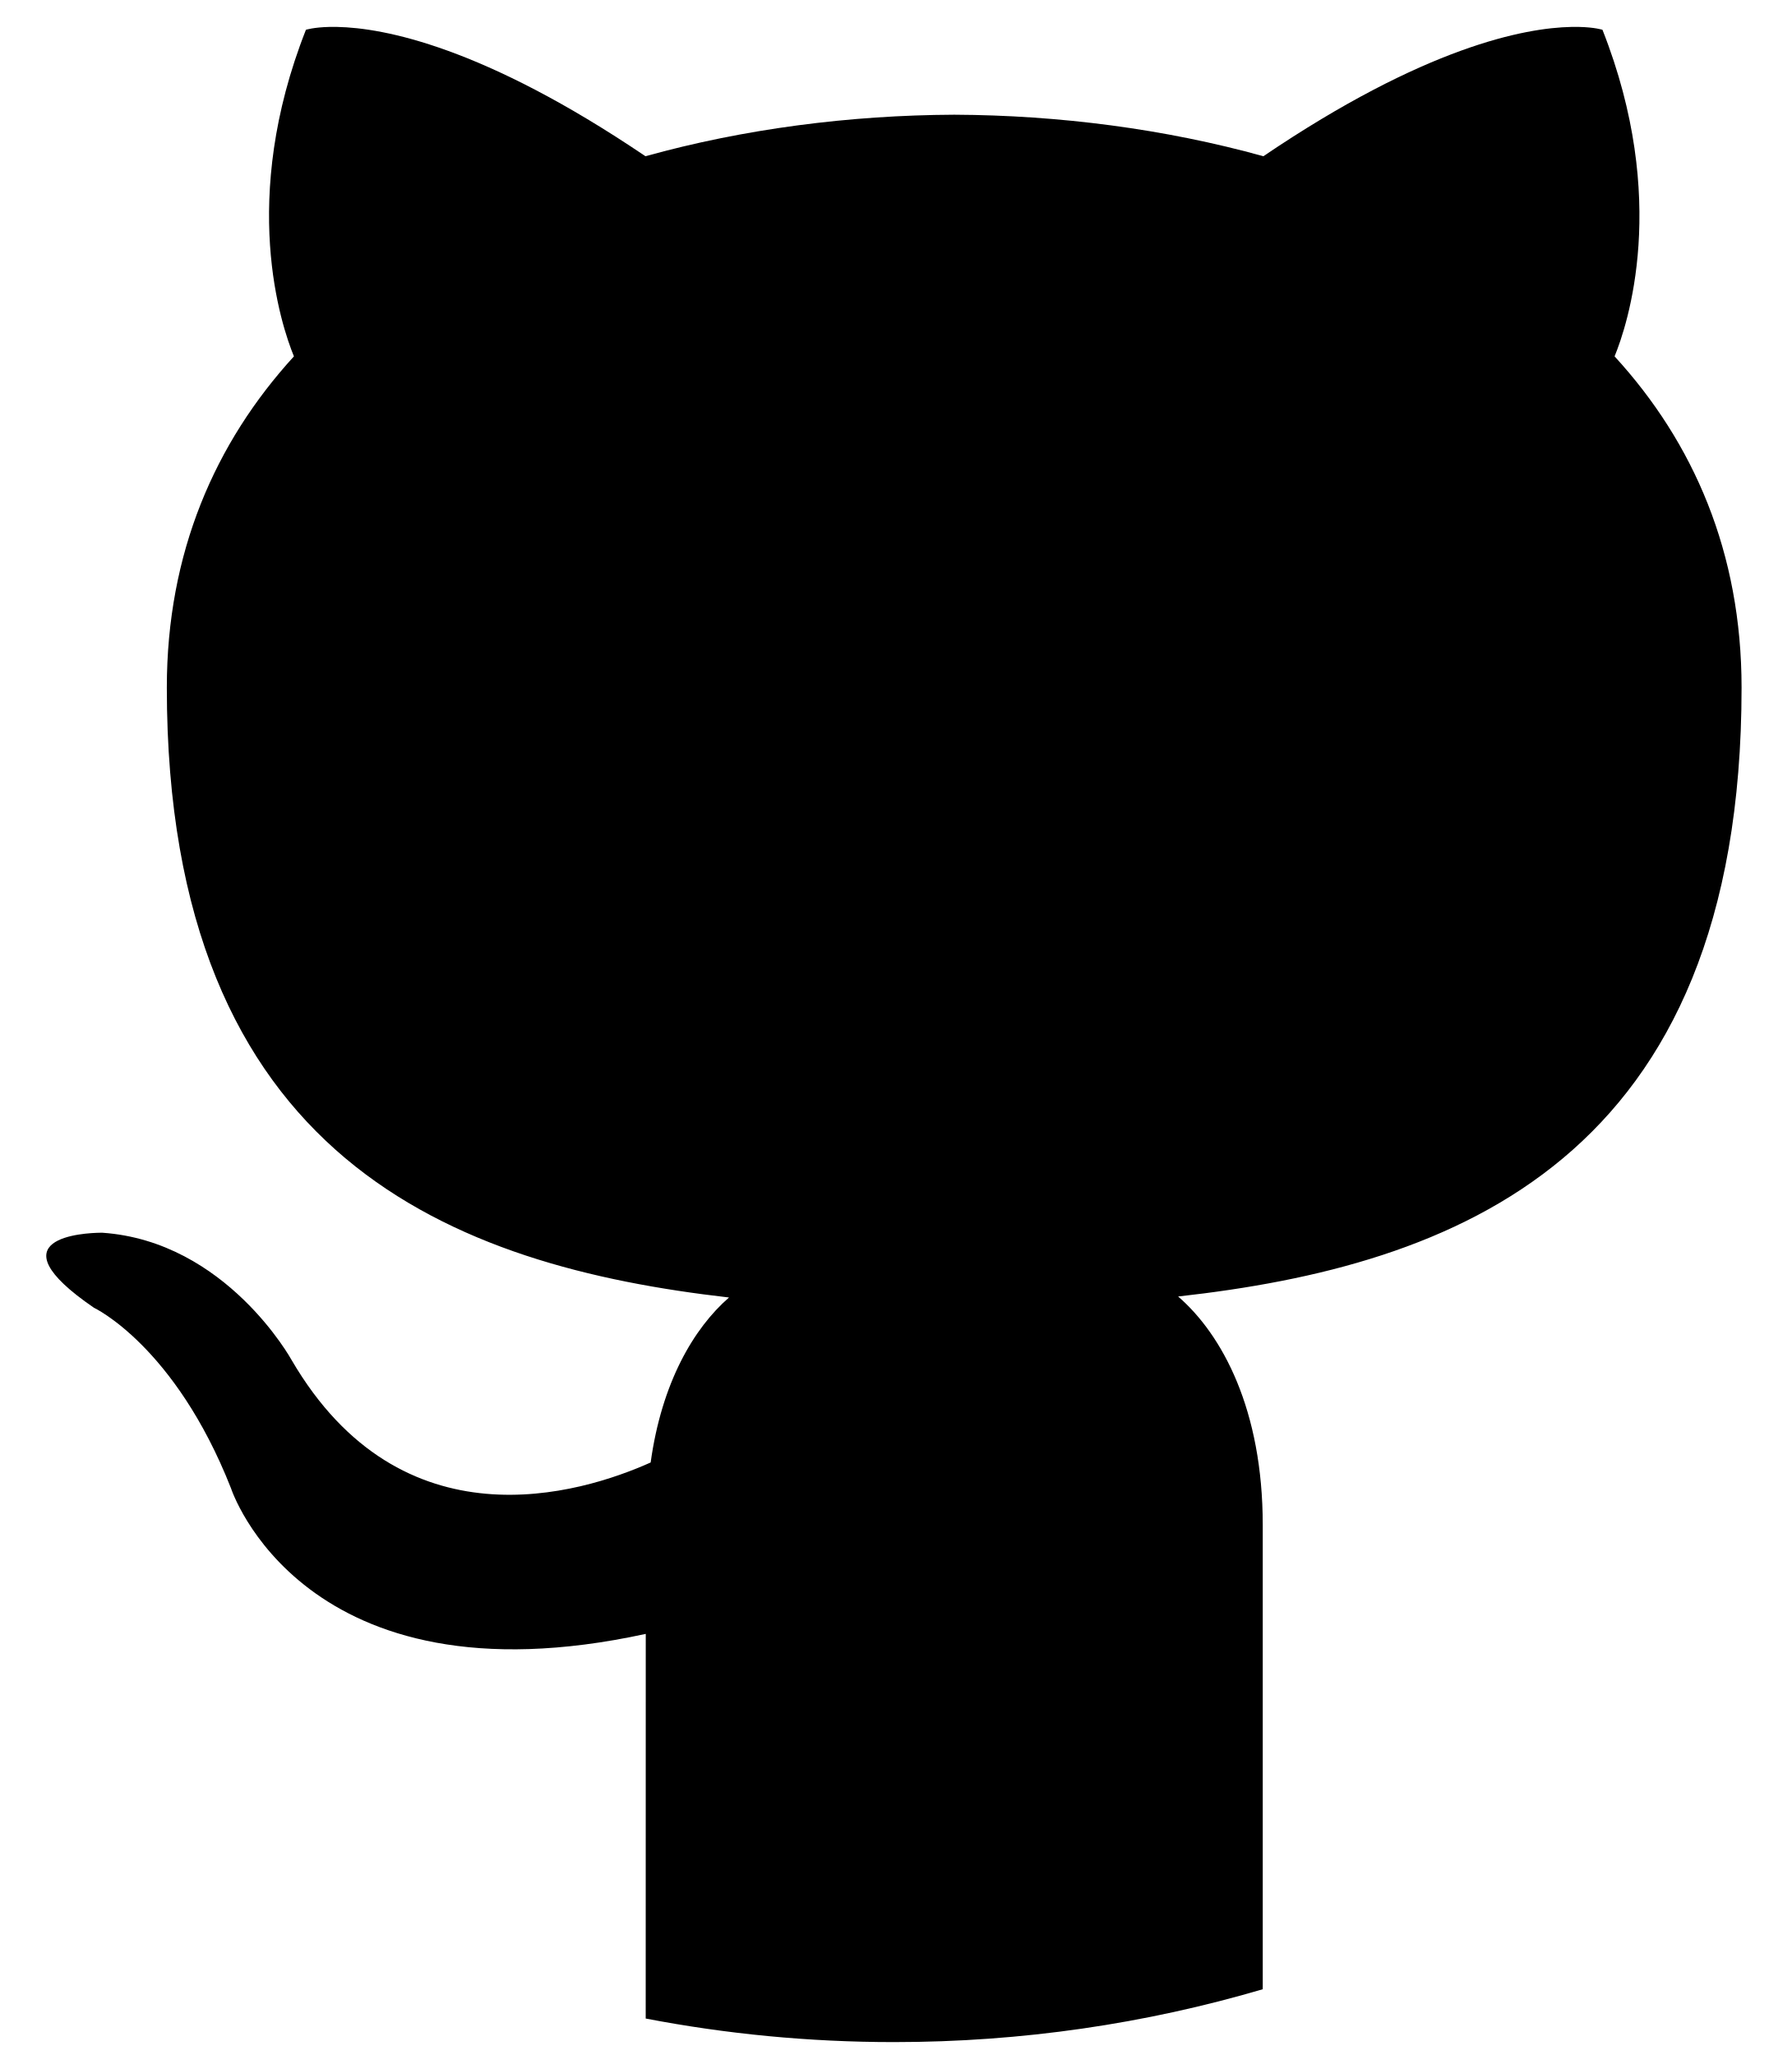
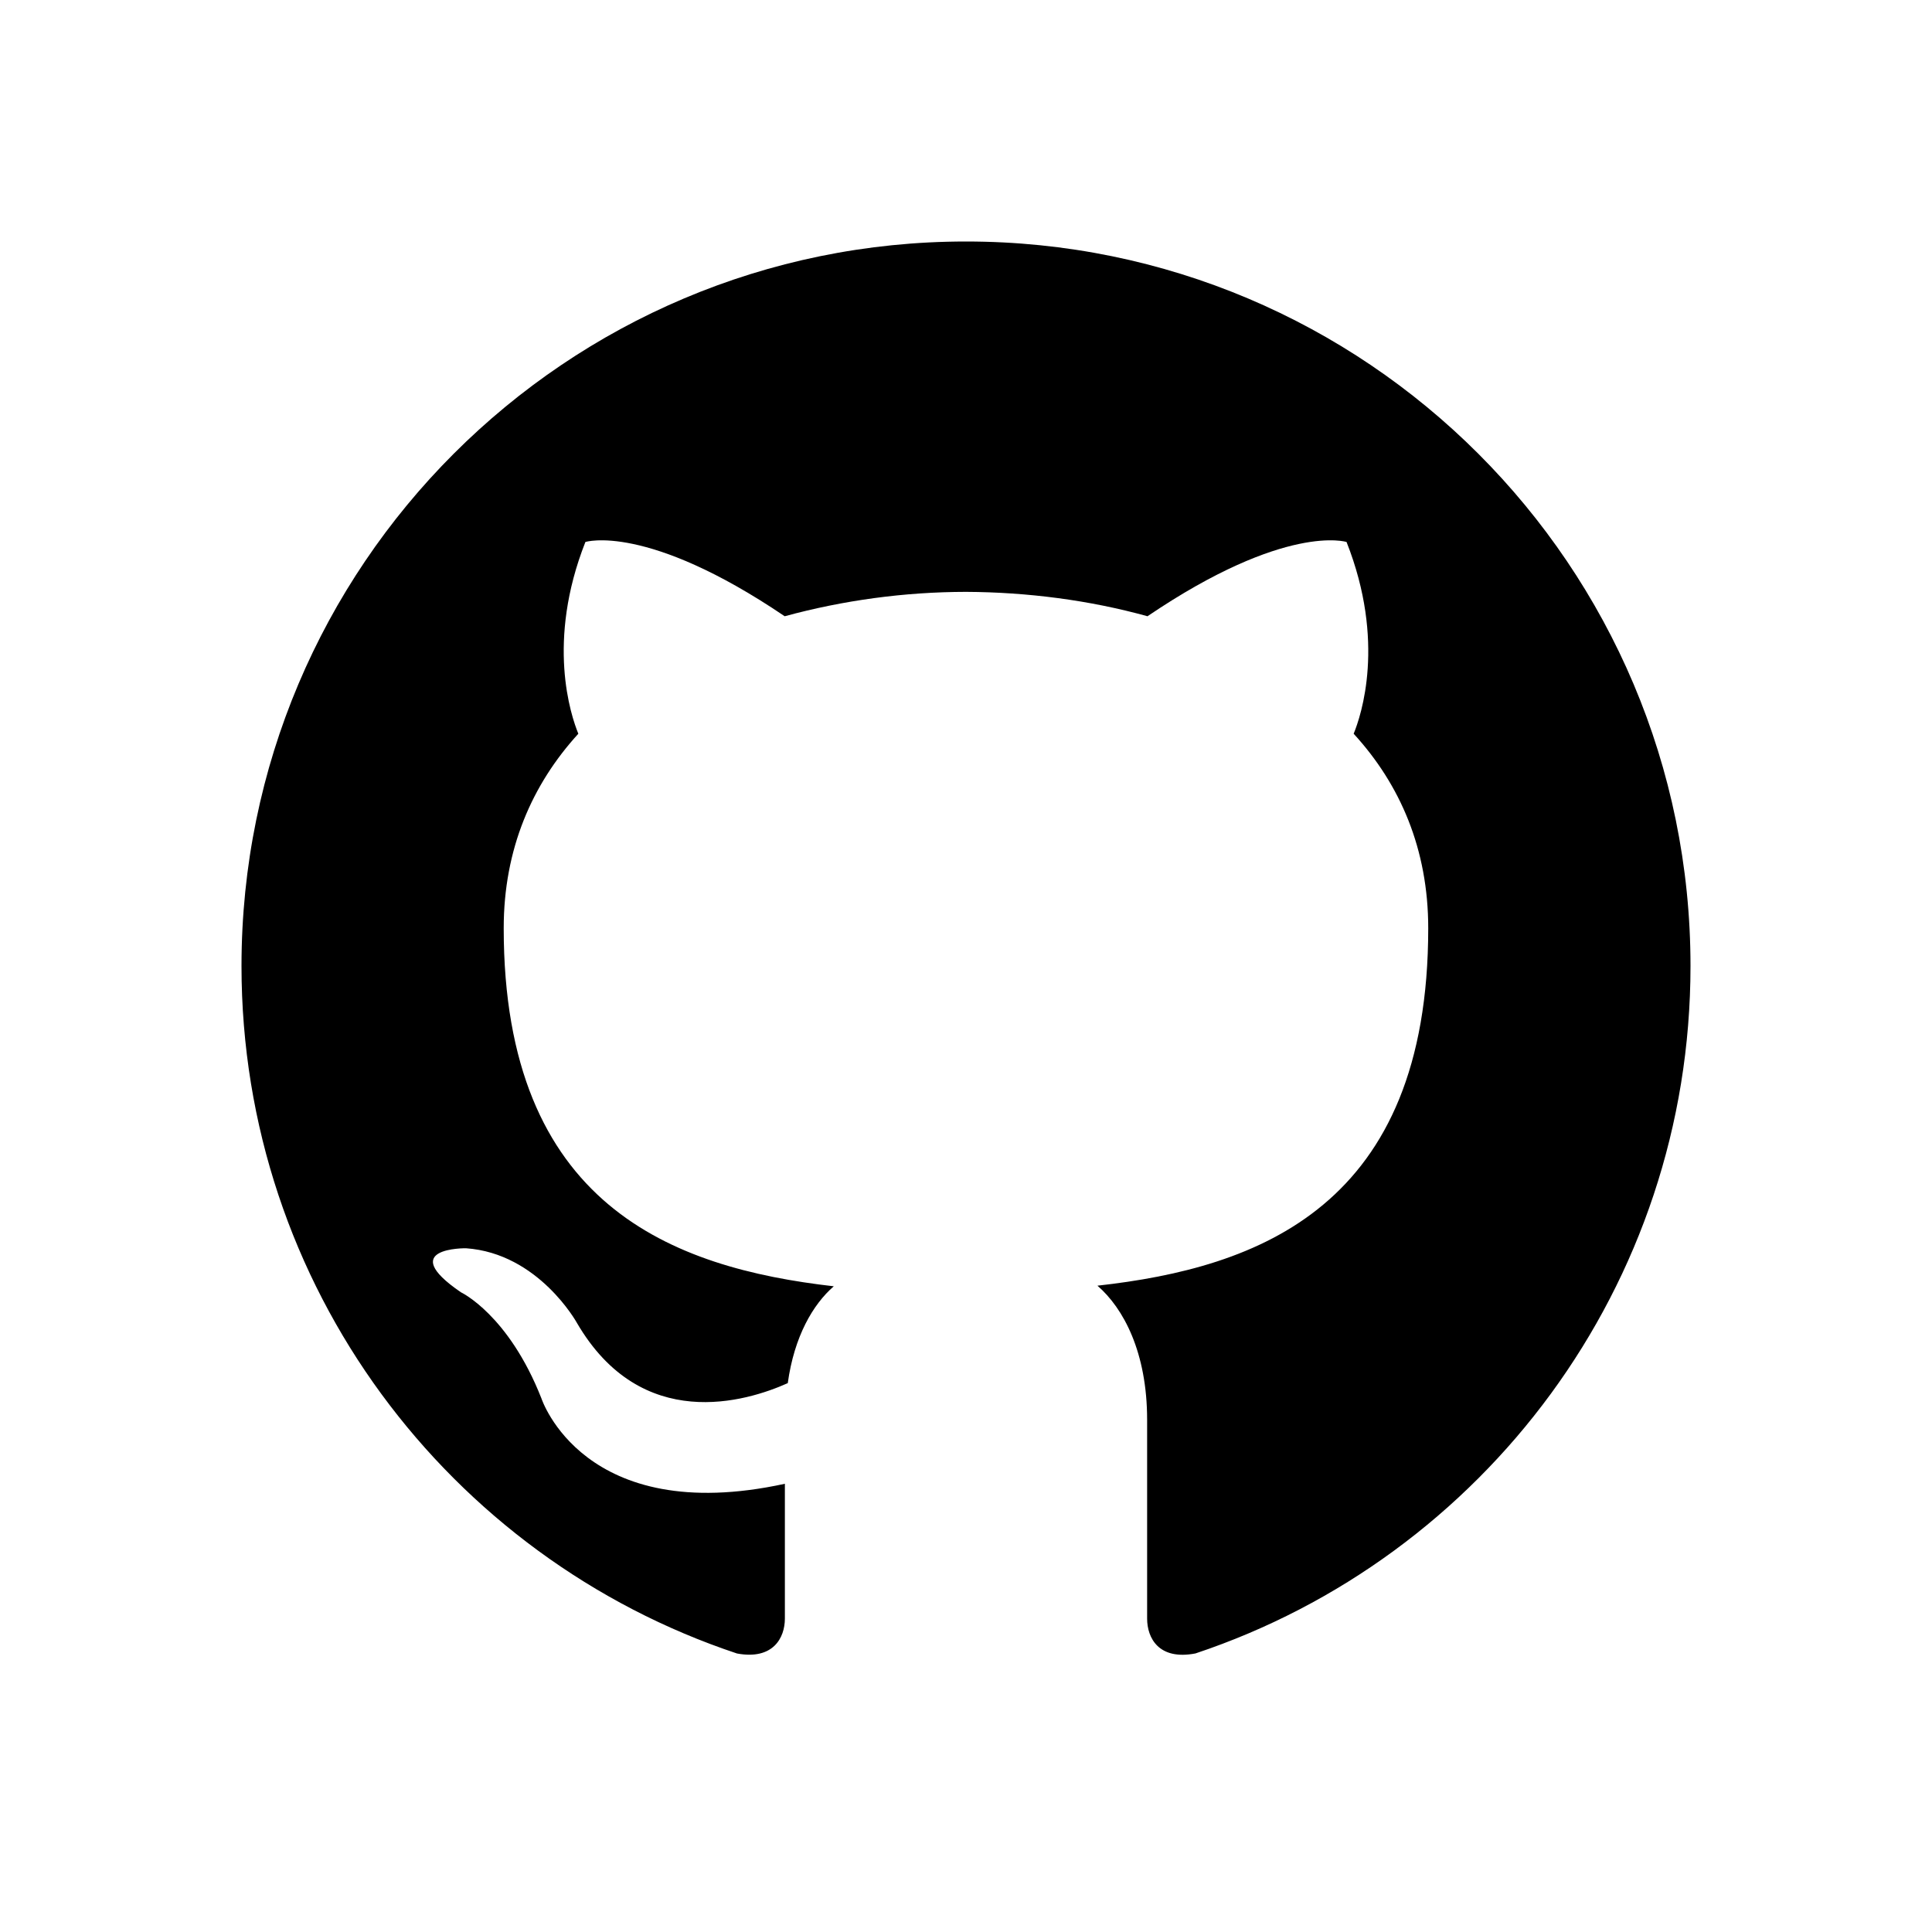
- <svg xmlns="http://www.w3.org/2000/svg" width="34" height="39" viewBox="0 0 34 39">
-   <path d="M523.249,720.965 C525.117,720.446 527.119,720.186 529.11,720.177 C531.1,720.186 533.105,720.446 534.976,720.965 C538.05,718.883 539.939,718.529 540.819,718.511 L540.968,718.511 C541.267,718.518 541.411,718.565 541.411,718.565 C542.685,721.791 541.883,724.174 541.641,724.763 C543.144,726.402 544.051,728.493 544.051,731.049 C544.051,740.044 538.573,742.025 533.358,742.605 C534.197,743.331 534.964,744.756 534.964,746.941 L534.964,755.752 C532.745,756.405 530.395,756.755 527.965,756.755 C526.354,756.755 524.779,756.601 523.254,756.308 L523.255,749.008 C516.74,750.425 515.384,746.245 515.384,746.245 C514.318,743.538 512.782,742.818 512.782,742.818 C510.825,741.478 512.611,741.399 512.905,741.395 L512.944,741.395 L512.944,741.395 C515.296,741.559 516.533,743.809 516.533,743.809 C518.621,747.388 522.011,746.354 523.348,745.755 C523.557,744.242 524.164,743.208 524.835,742.624 C519.634,742.029 514.166,740.021 514.166,731.049 C514.166,728.491 515.081,726.402 516.578,724.763 C516.336,724.172 515.534,721.789 516.806,718.565 C516.806,718.565 516.951,718.518 517.25,718.511 L517.399,718.511 C518.281,718.529 520.172,718.883 523.249,720.965 Z" transform="translate(-511 -718)" />
+ <svg xmlns="http://www.w3.org/2000/svg" viewBox="0 0 32 32" fill="none" class="h-32 w-32 mx-8">
+   <path d="M16 4C9.374 4 4 9.373 4 16c0 5.302 3.438 9.8 8.207 11.387.599.111.793-.261.793-.577v-2.234c-3.338.726-4.033-1.416-4.033-1.416-.546-1.387-1.333-1.756-1.333-1.756-1.089-.745.083-.729.083-.729 1.205.084 1.839 1.237 1.839 1.237 1.07 1.834 2.807 1.304 3.492.997.107-.775.418-1.305.762-1.604-2.665-.305-5.467-1.334-5.467-5.931 0-1.311.469-2.381 1.236-3.221-.124-.303-.535-1.524.117-3.176 0 0 1.008-.322 3.301 1.23A11.509 11.509 0 0116 9.803c1.02.005 2.047.138 3.006.404 2.291-1.552 3.297-1.23 3.297-1.23.653 1.653.242 2.874.118 3.176.77.84 1.235 1.911 1.235 3.221 0 4.609-2.807 5.624-5.479 5.921.43.372.823 1.102.823 2.222v3.293c0 .319.192.694.801.576C24.566 25.797 28 21.3 28 16c0-6.627-5.373-12-12-12z" fill="currentColor" />
</svg>
